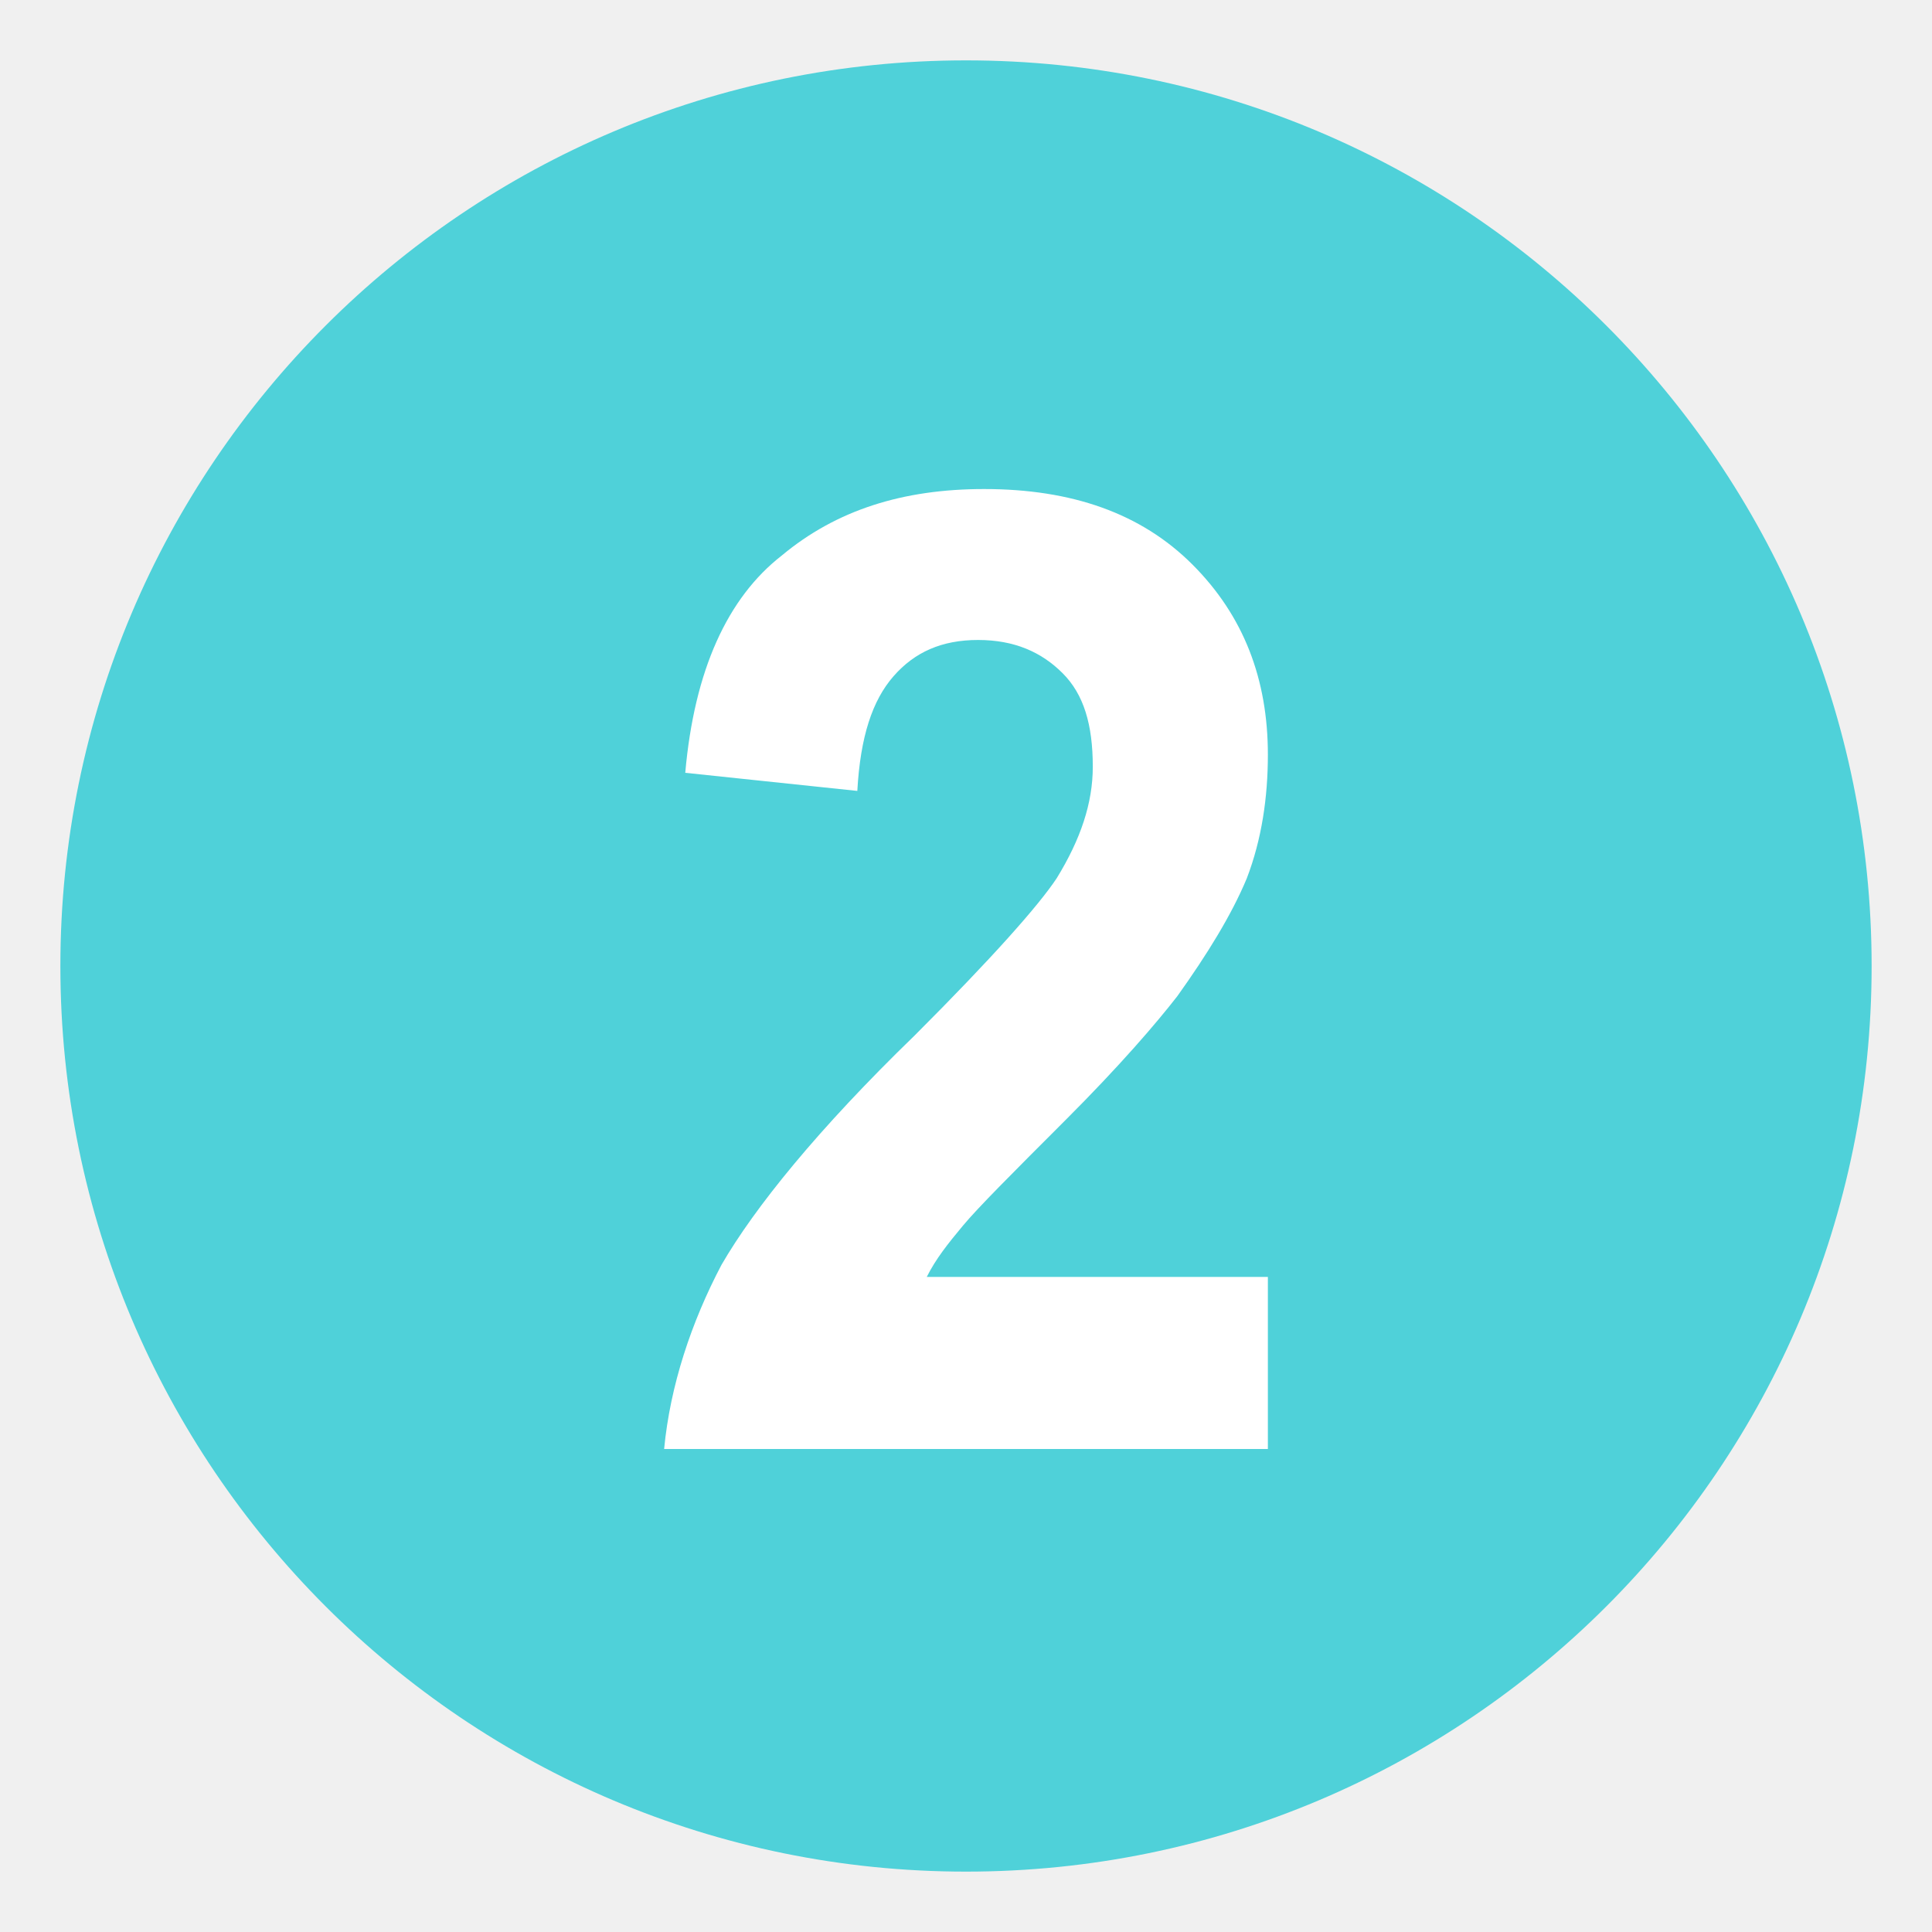
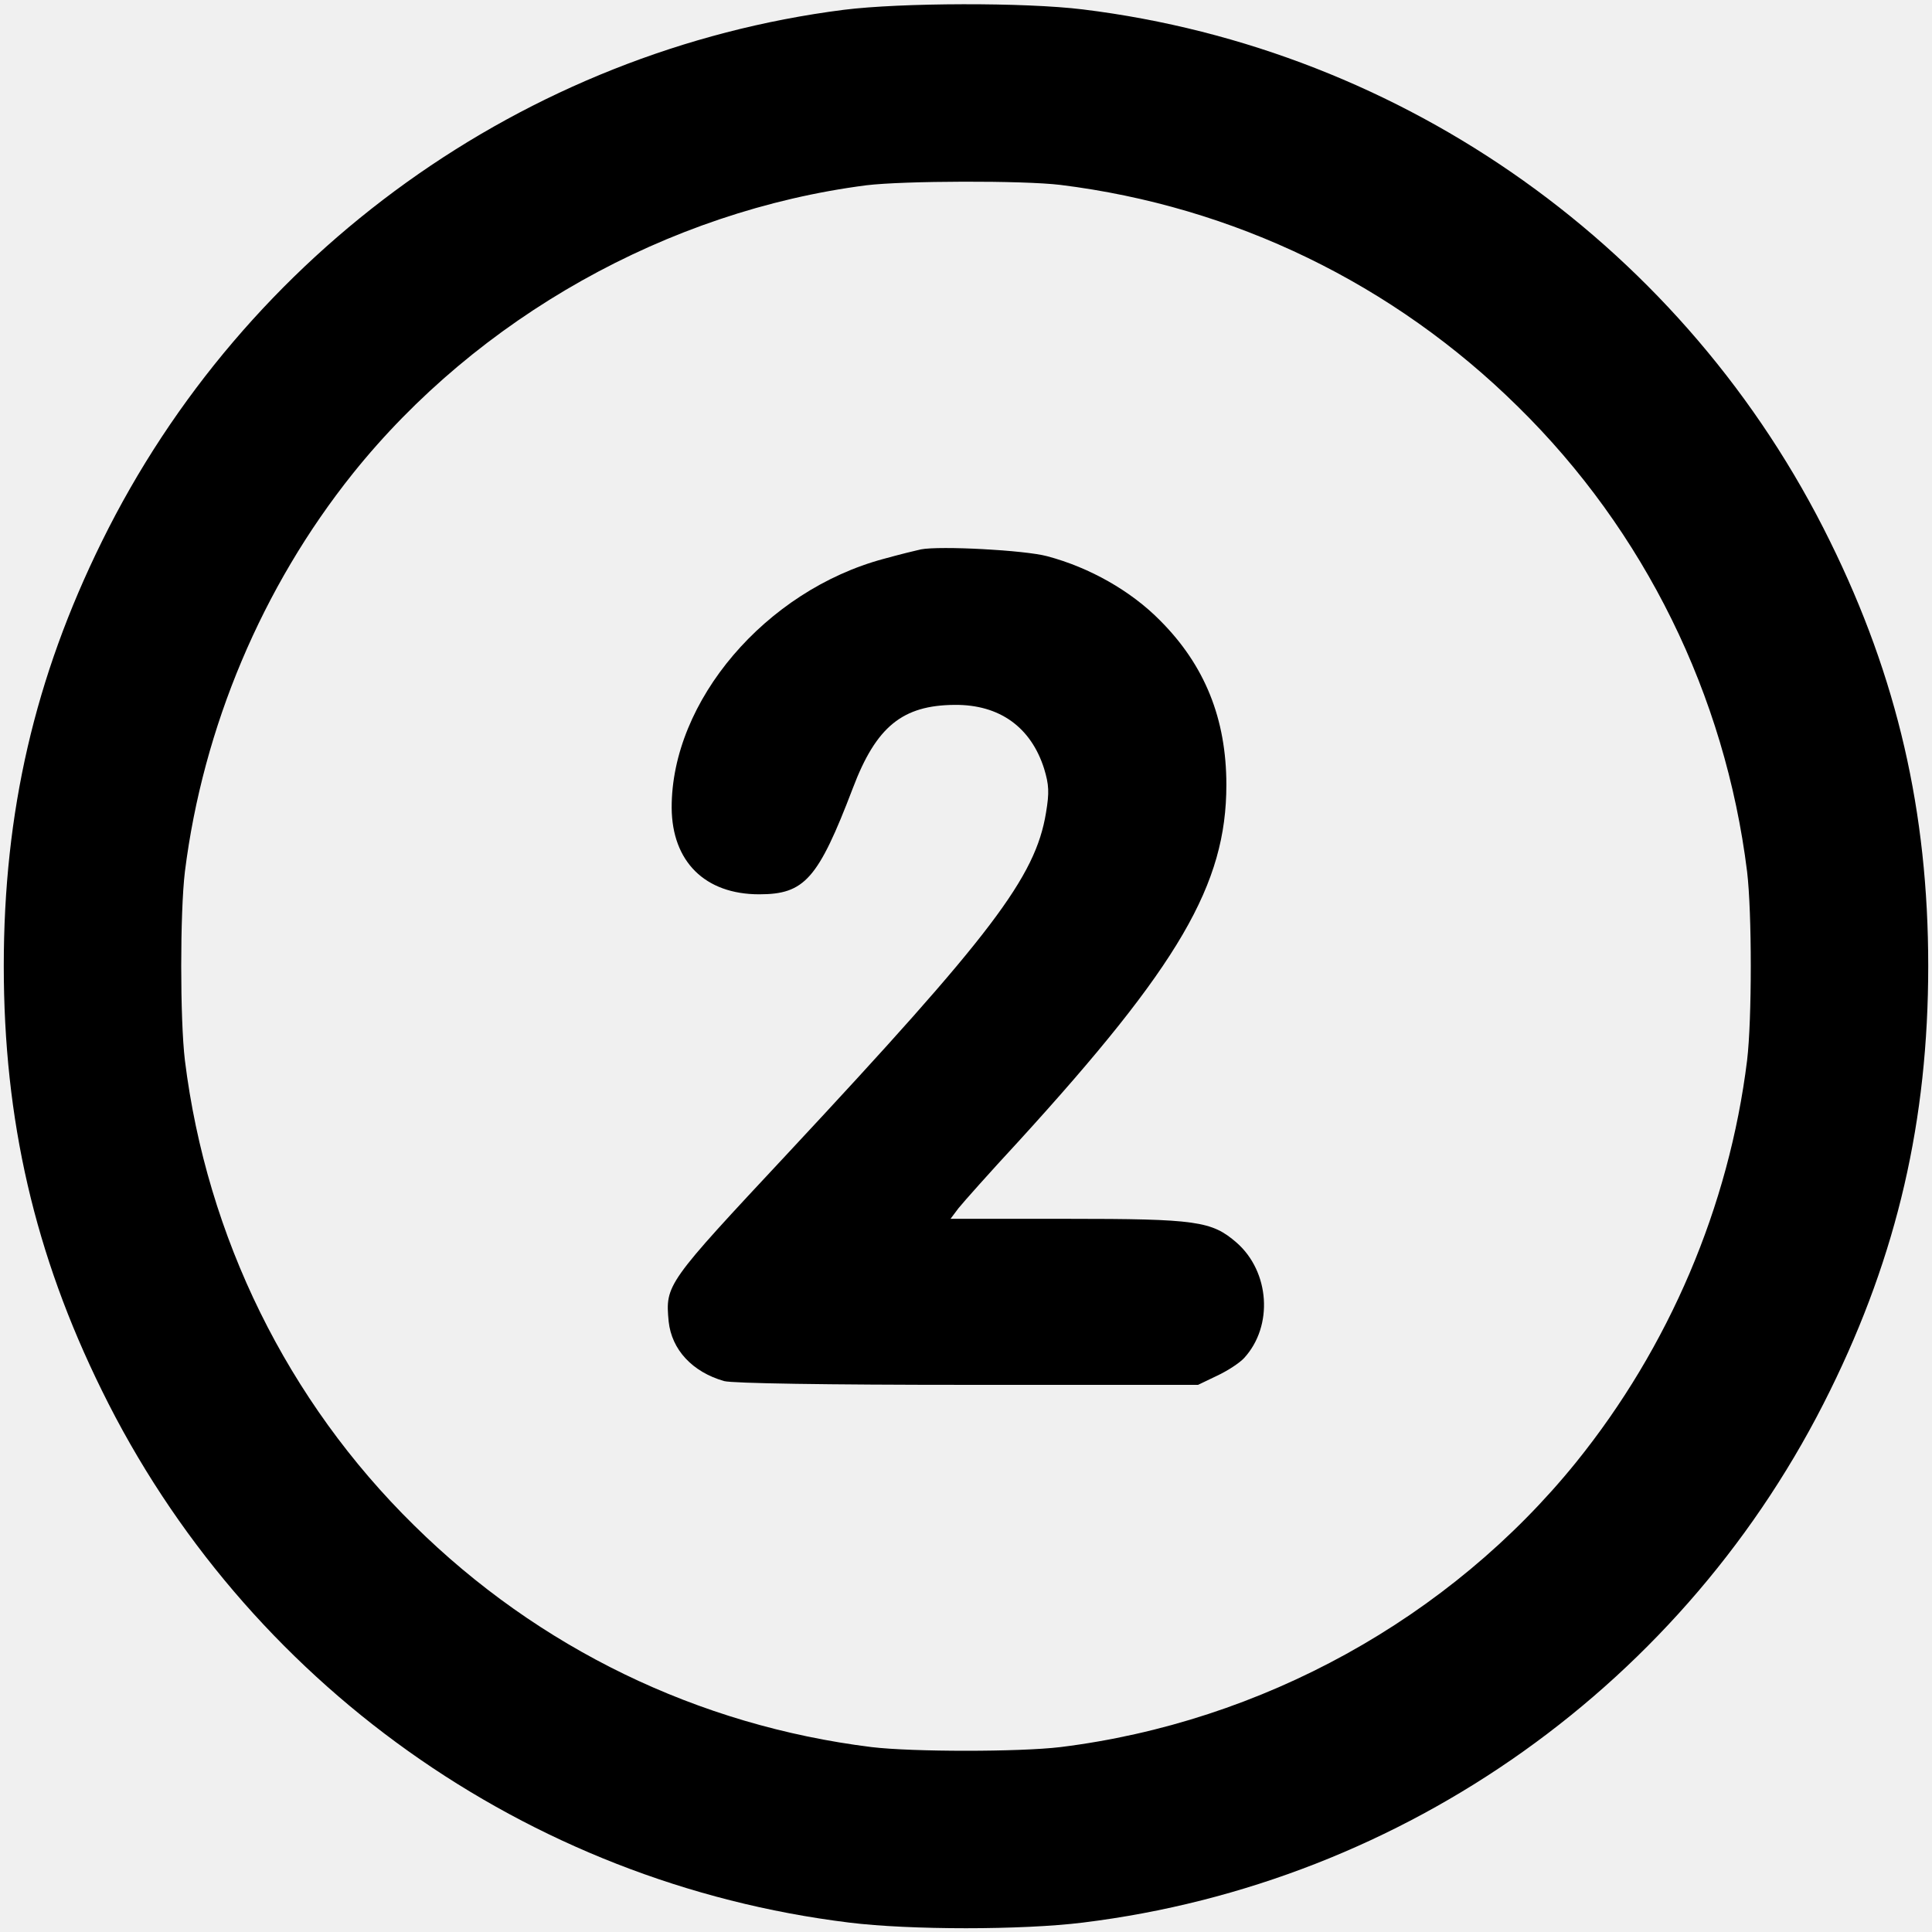
- <svg xmlns="http://www.w3.org/2000/svg" width="64px" height="64px" viewBox="0 0 64 64" aria-hidden="true" role="img" class="iconify iconify--emojione" preserveAspectRatio="xMidYMid meet">
-   <circle cx="32" cy="32" r="30" fill="#4fd1d9" />
-   <path d="M42 42.3V48H22c.2-2.1.9-4.2 1.9-6.1c1.1-1.9 3.2-4.5 6.4-7.6c2.6-2.6 4.1-4.3 4.7-5.2c.8-1.3 1.2-2.5 1.2-3.7c0-1.4-.3-2.4-1-3.1s-1.6-1.1-2.8-1.1c-1.2 0-2.1.4-2.8 1.2c-.7.8-1.1 2-1.2 3.8l-5.7-.6c.3-3.4 1.4-5.8 3.2-7.2c1.8-1.5 4-2.2 6.7-2.2c2.9 0 5.2.8 6.9 2.5S42 22.5 42 25c0 1.4-.2 2.8-.7 4.1c-.5 1.2-1.3 2.5-2.3 3.9c-.7.9-1.9 2.3-3.7 4.1c-1.8 1.8-2.9 2.9-3.4 3.5c-.5.6-.9 1.1-1.2 1.7H42" fill="#fff" />
+ <svg xmlns="http://www.w3.org/2000/svg" version="1.0" width="512pt" height="512pt" viewBox="0 0 512 512" preserveAspectRatio="xMidYMid meet">
+   <g transform="translate(0,512) scale(0.1,-0.1)" fill="#000000" stroke="none">
+     <path d="M2236 5094 c-845 -108 -1588 -641 -1966 -1409 -178 -361 -260 -717 -260 -1125 0 -408 82 -764 260 -1125 380 -774 1126 -1305 1980 -1410 161 -20 459 -20 620 0 854 105 1600 636 1980 1410 178 361 260 717 260 1125 0 408 -82 764 -260 1125 -380 774 -1126 1305 -1980 1410 -154 19 -482 18 -634 -1z m574 -464 c460 -57 883 -262 1213 -588 335 -329 549 -764 607 -1232 13 -109 13 -391 0 -500 -48 -388 -207 -760 -453 -1065 -335 -414 -833 -689 -1367 -755 -109 -13 -391 -13 -500 0 -460 57 -883 262 -1213 588 -335 329 -549 764 -607 1232 -13 109 -13 391 0 500 48 383 205 755 445 1055 331 413 834 696 1361 764 99 12 415 13 514 1z" />
+     <path d="M2440 3664 c-14 -3 -58 -14 -98 -25 -313 -84 -563 -377 -562 -660 1 -142 88 -229 232 -229 120 0 156 40 248 281 62 164 132 220 270 221 119 1 202 -59 237 -169 13 -43 14 -63 5 -117 -28 -171 -144 -323 -683 -901 -324 -347 -326 -349 -317 -447 8 -75 63 -134 147 -158 22 -6 268 -10 646 -10 l610 0 50 24 c28 13 60 34 72 47 78 85 68 229 -20 306 -66 57 -105 63 -450 63 l-308 0 21 28 c12 15 83 95 159 177 426 467 551 681 551 945 0 175 -57 317 -176 436 -77 78 -186 140 -299 170 -59 16 -284 28 -335 18z" />
+   </g>
</svg>
